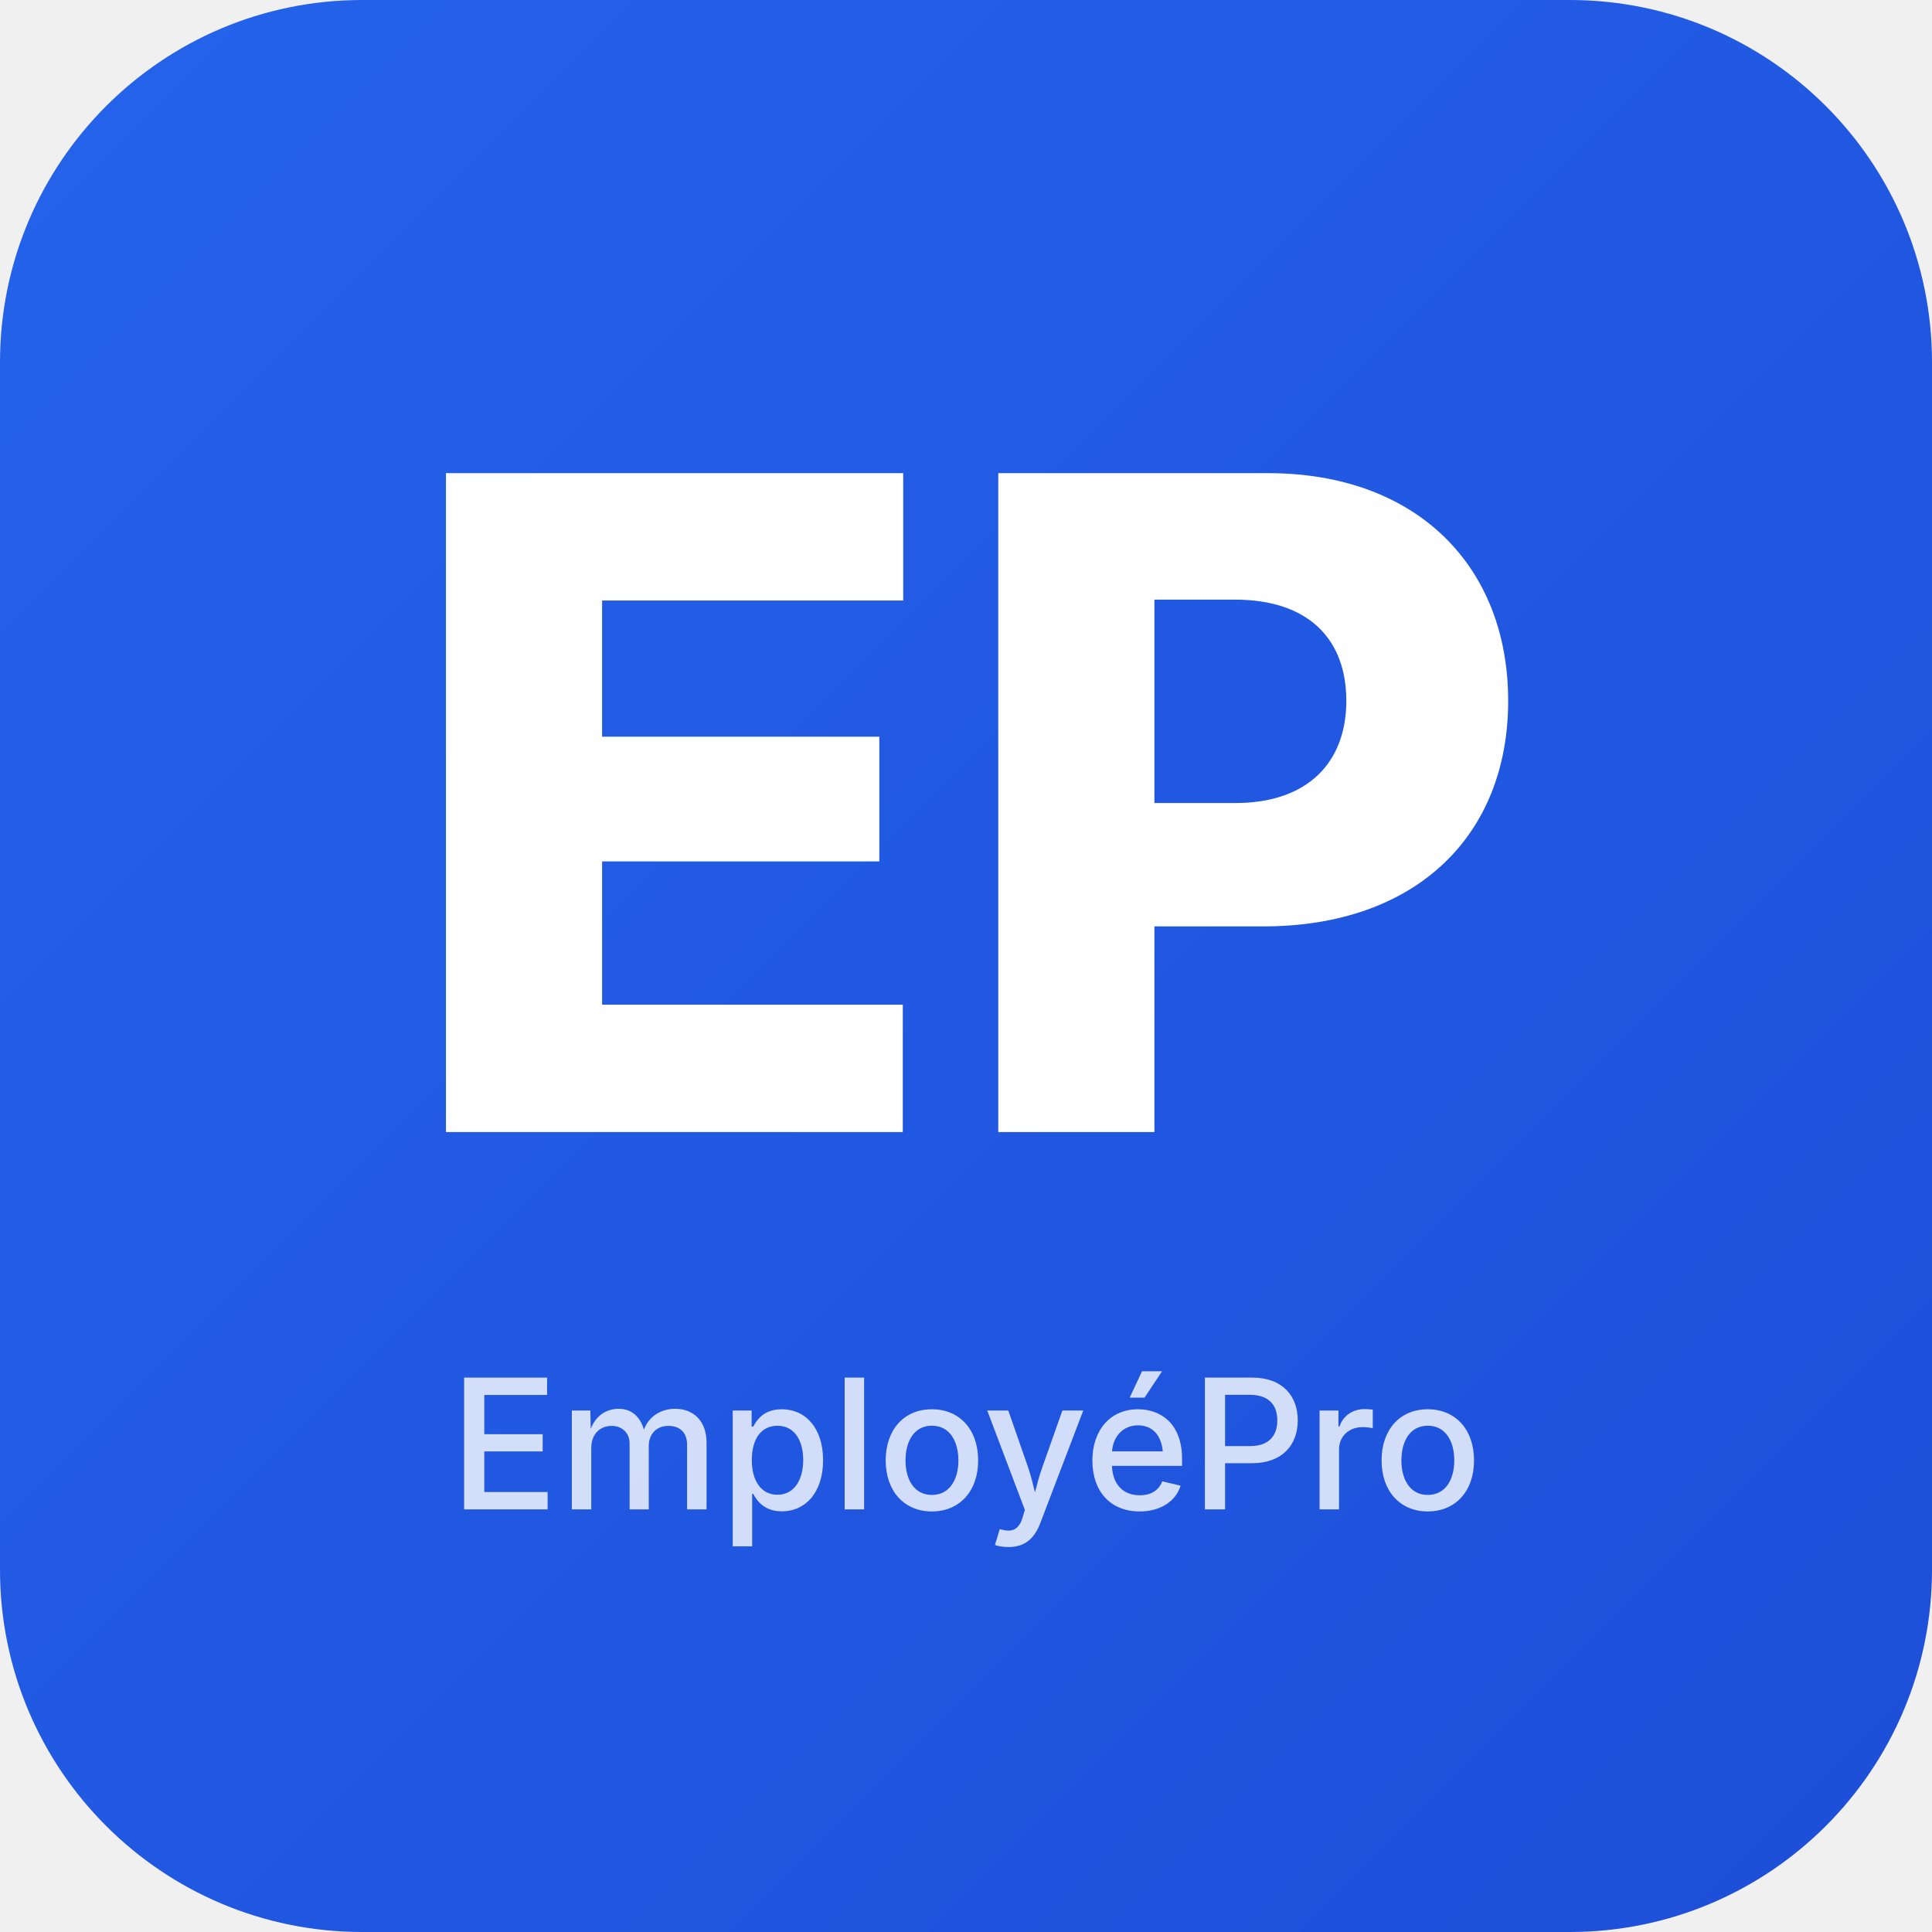
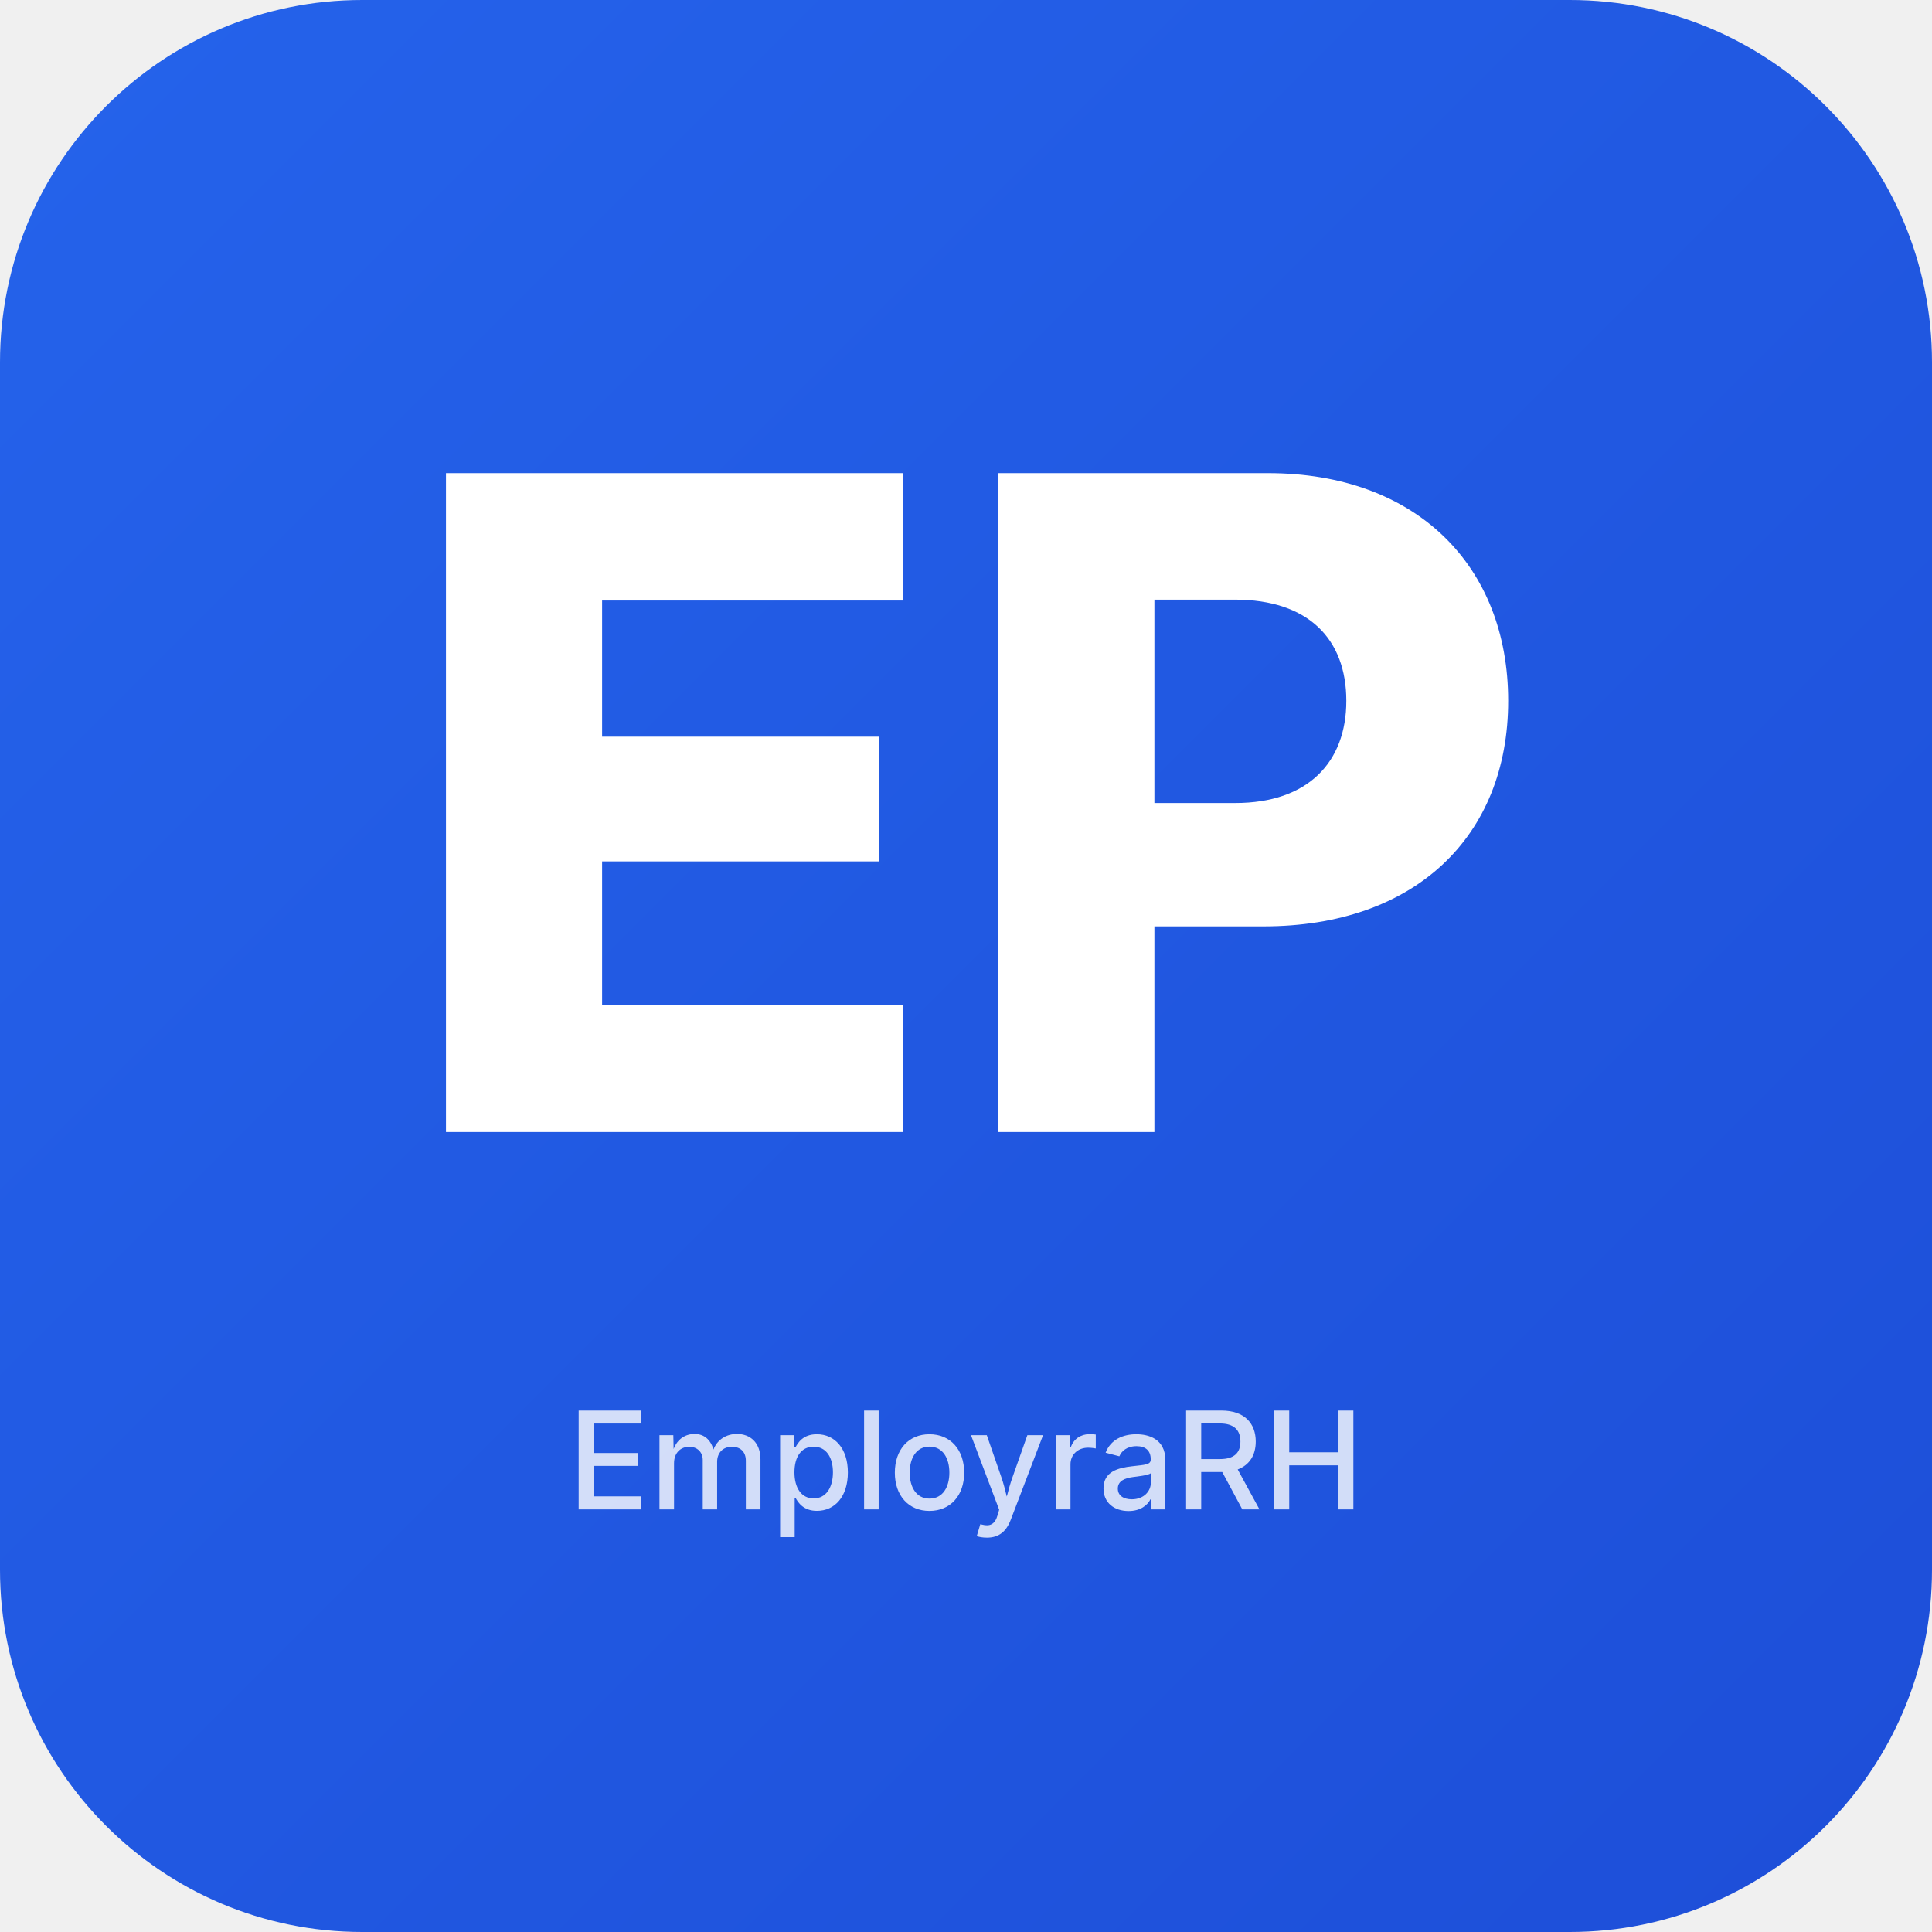
<svg xmlns="http://www.w3.org/2000/svg" width="512" height="512" viewBox="0 0 512 512">
  <defs>
    <linearGradient id="bg" x1="0" y1="0" x2="1" y2="1">
      <stop offset="0%" stop-color="#2563eb" />
      <stop offset="100%" stop-color="#1d4ed8" />
    </linearGradient>
  </defs>
  <rect width="512" height="512" rx="96" fill="url(#bg)" />
  <text x="256" y="300" font-family="system-ui,-apple-system,sans-serif" font-size="240" font-weight="800" fill="white" text-anchor="middle">EP</text>
-   <text x="256" y="400" font-family="system-ui,-apple-system,sans-serif" font-size="48" font-weight="500" fill="rgba(255,255,255,0.8)" text-anchor="middle">EmployéPro</text>
+   <text x="256" y="400" font-family="system-ui,-apple-system,sans-serif" font-size="36" font-weight="500" fill="rgba(255,255,255,0.8)" text-anchor="middle">EmployraRH</text>
</svg>
